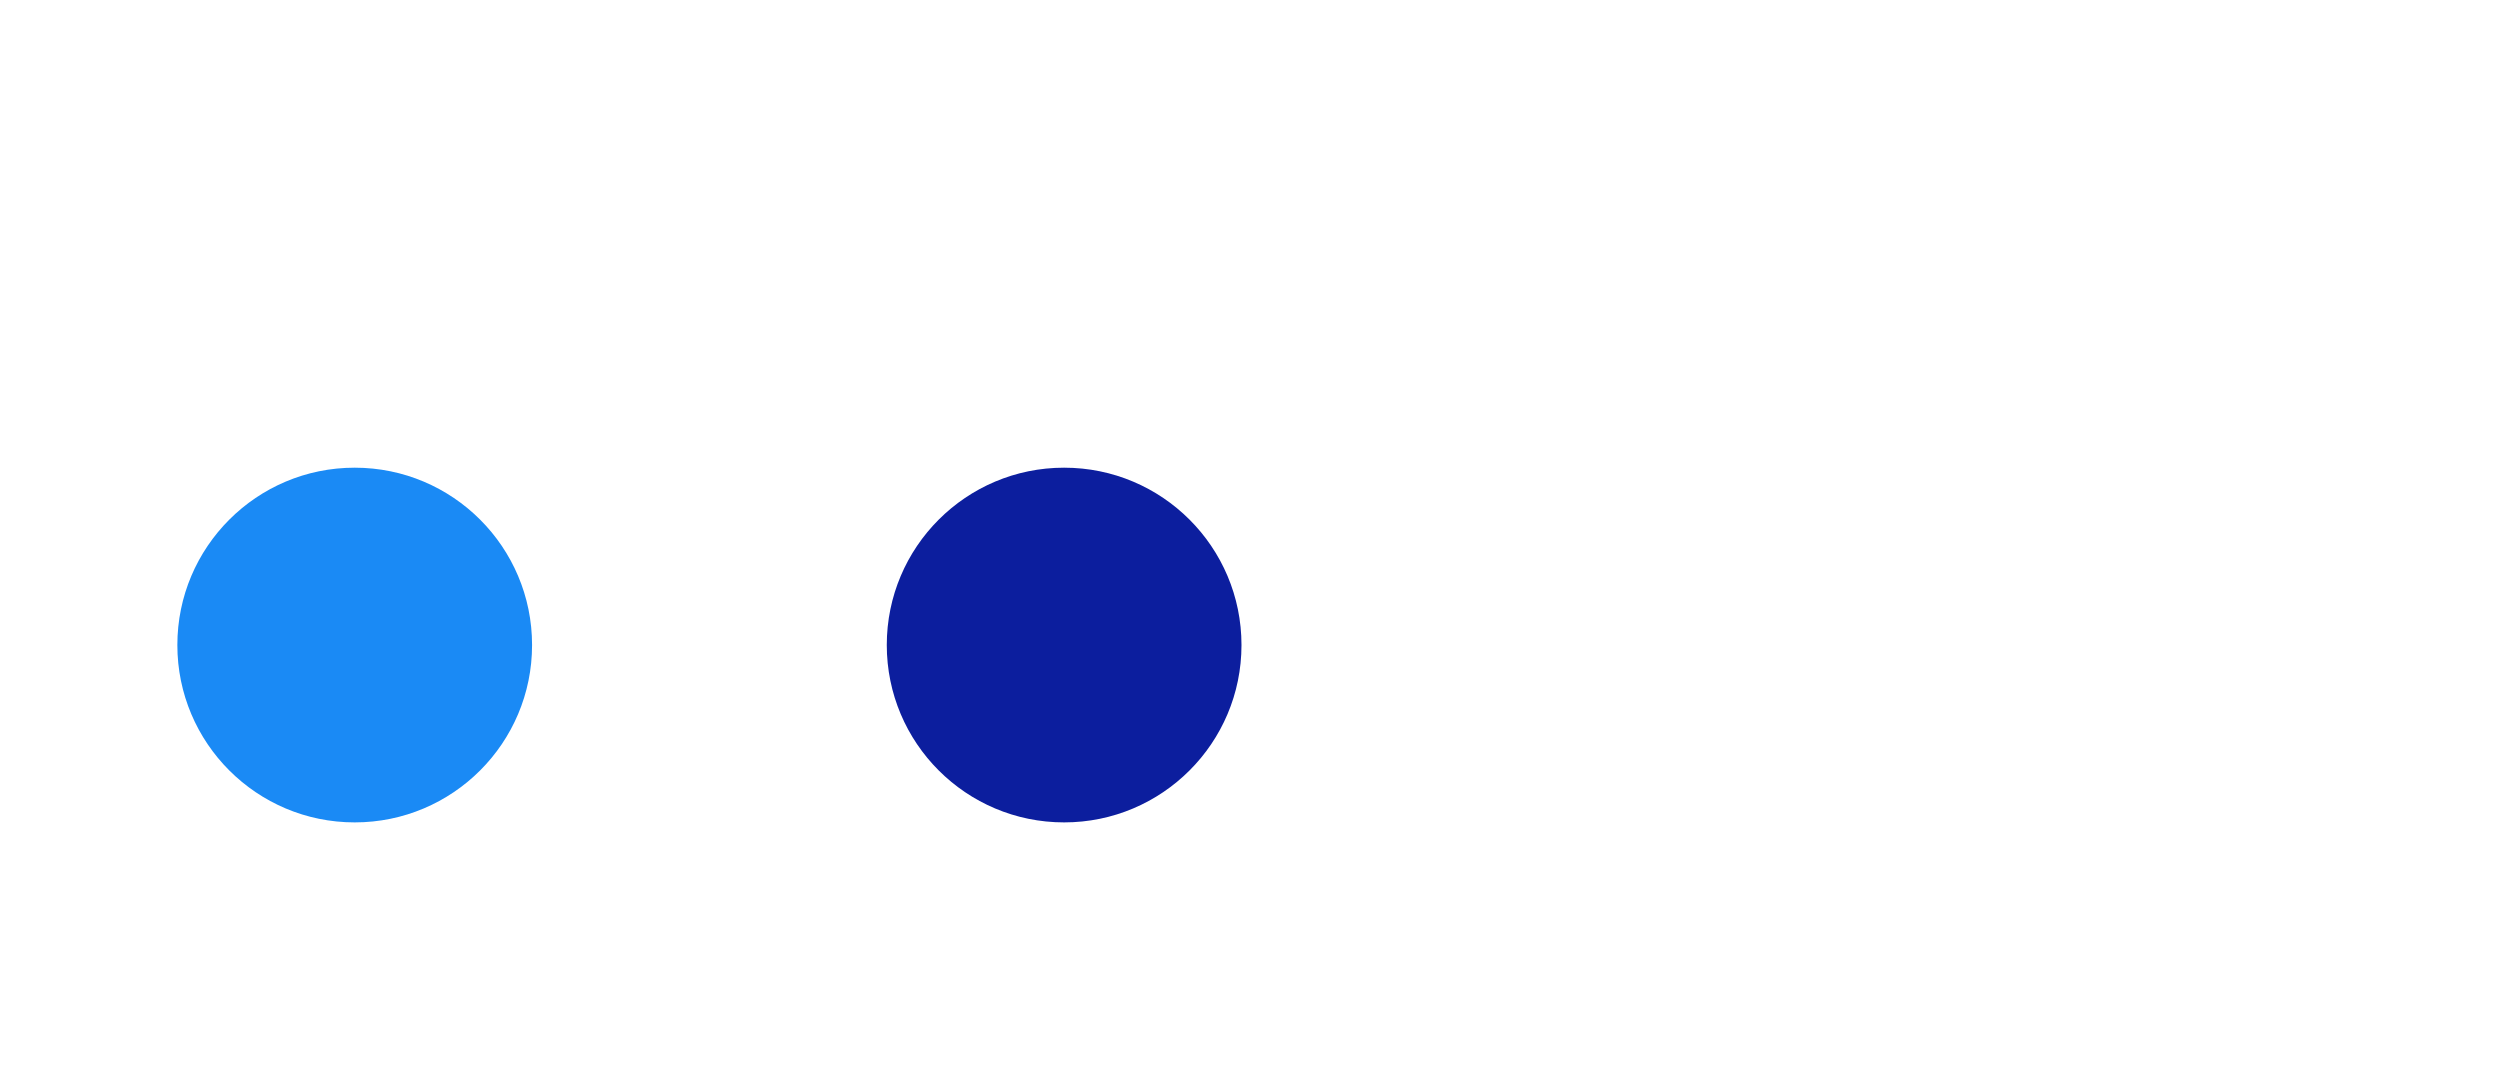
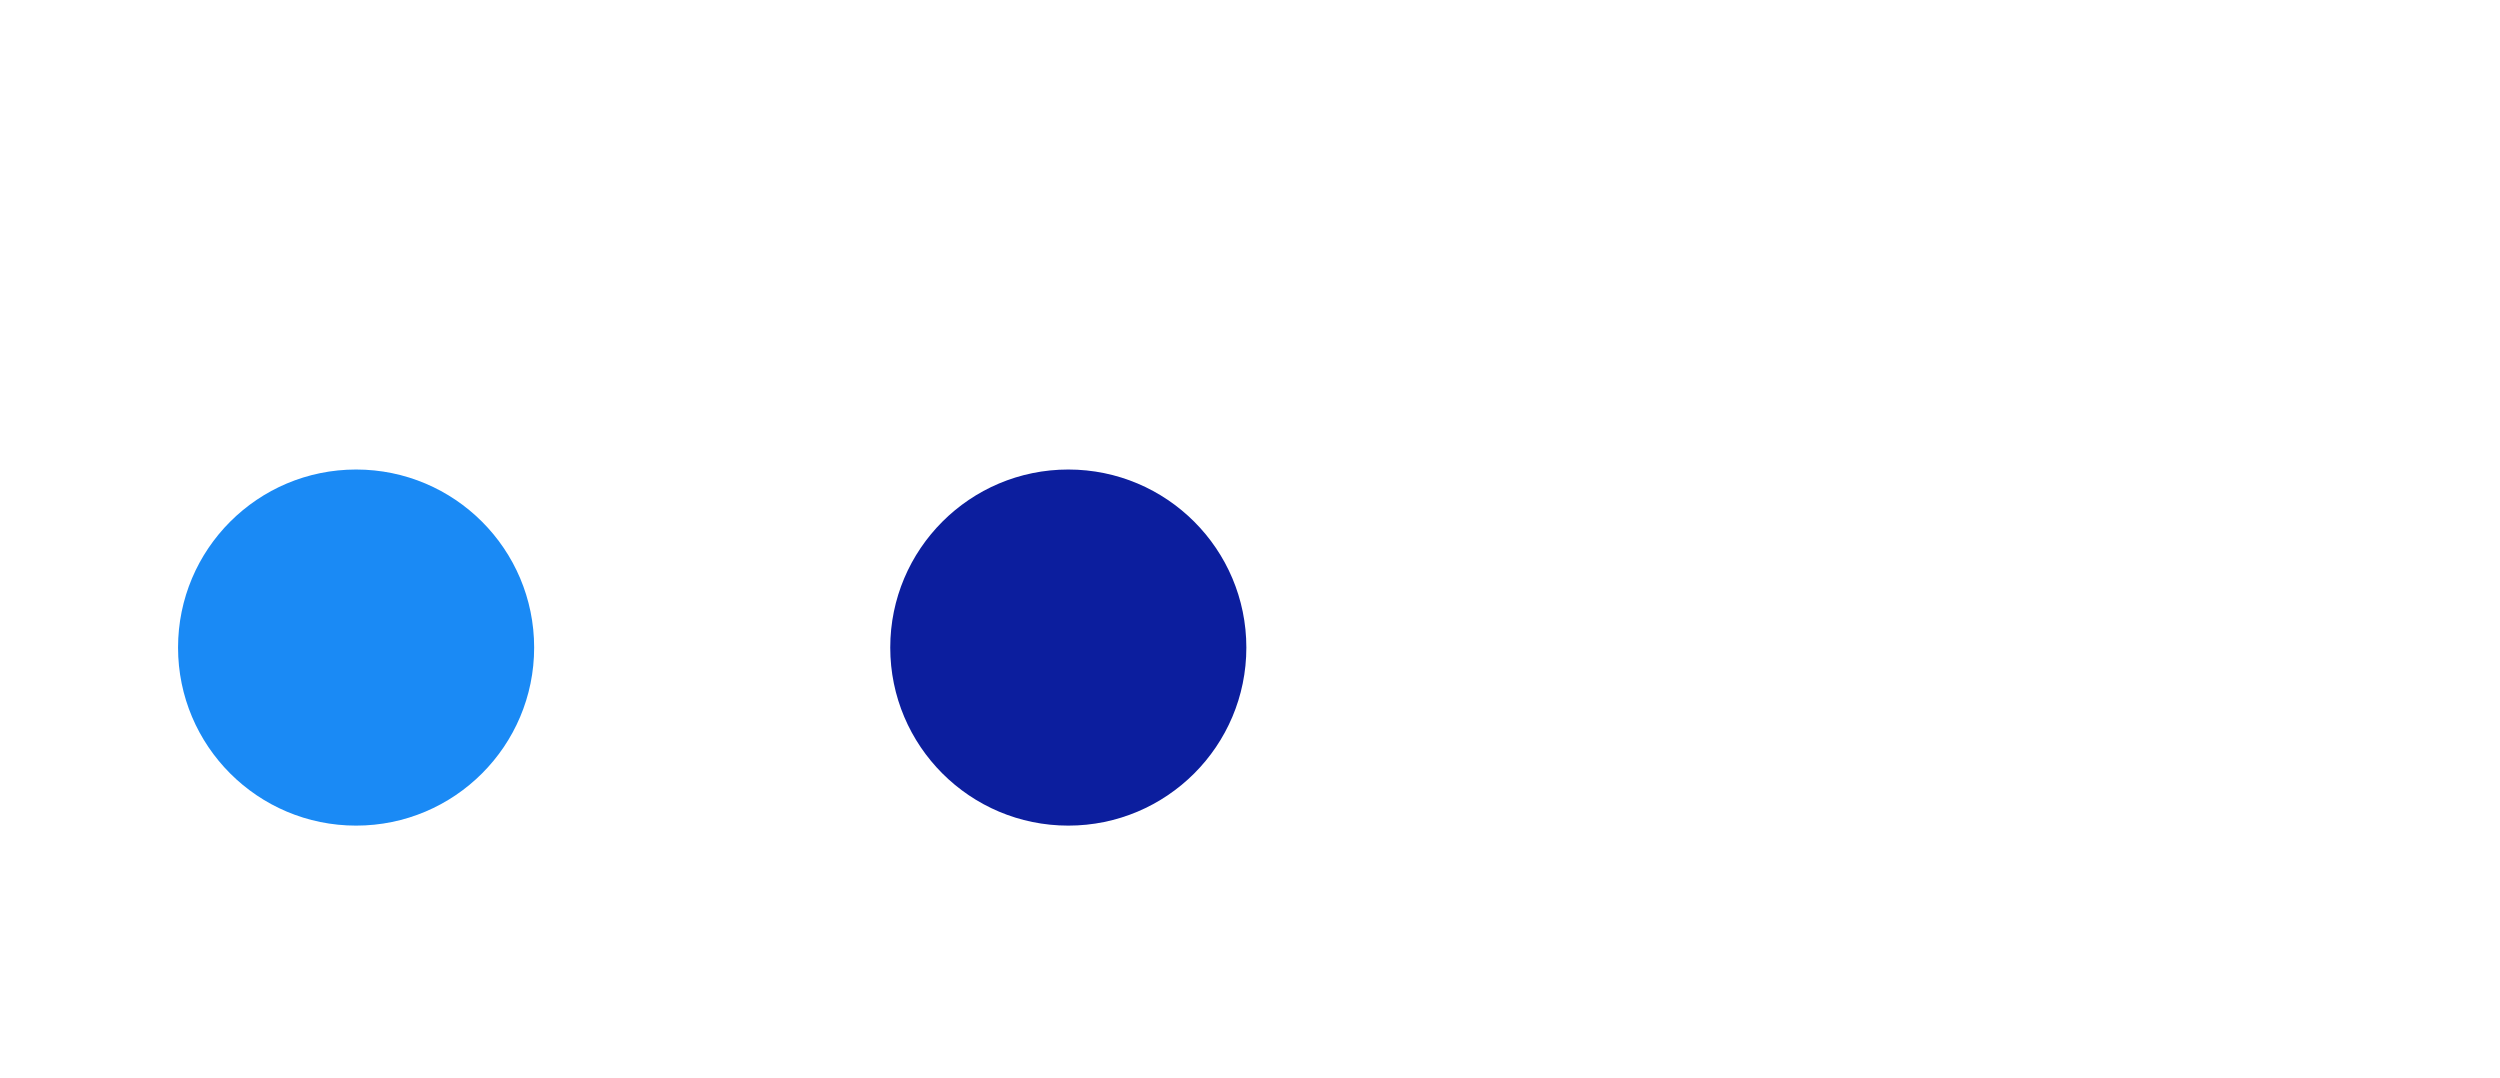
- <svg xmlns="http://www.w3.org/2000/svg" viewBox="-2 -3.637 14.096 6.054">
-   <circle r="1" cx="0" cy="0" fill="#1A8AF5" data-avg-speed="3.7593818" data-speed="0.33333334, 0.66666675, 1.0000001, 1.3333336, 1.6666665, 1.9999998, 2.333333, 2.6666663, 2.9999998, 3.333333, 3.6666672, 3.9999995, 4.333334, 4.666668, 4.9999986, 4.9999986, 4.9999986, 4.9999986, 4.9999986, 4.9999986, 5.000002, 5.000002, 5.000002, 5.000002, 5.000002, 5.000002, 5.000002, 5.000002, 5.000002, 5.000002, 4.9999948, 2.5000045, 2.5119207, 2.8452585, 2.4877174, 2.5029252, 2.515274, 2.5254953, 2.5341501, 2.5417151, 2.5485256, 2.554846, 2.5609276, 2.5669525, 2.5730586, 2.5793862, 2.5860324, 2.593123, 2.600441, 2.6081421, 2.6165788, 2.6257892, 2.6358407, 2.6467834, 2.6586819, 2.6715705, 2.6855392, 2.700605, 2.7168543, 2.7343144, 2.7530532, 2.7731085, 2.7945294, 2.817391, 2.8417084, 2.8675232, 2.8949163, 2.9238808, 2.9544775, 2.9867363, 3.0206842, 3.0563452, 3.093727, 3.385055, 3.1653311, 3.2125242, 3.2603188, 3.3089411, 3.3586578, 3.4076679, 3.4578395, 3.5097628, 3.5634305, 3.6187825, 3.6757646, 3.7342703, 3.7942026, 4.020517, 3.9248538, 3.9902198, 4.054569, 4.118094, 4.1825237, 4.2477036, 4.3132987, 4.4889517, 4.45932, 4.5220184, 4.582842, 4.64315, 4.702232, 4.8310113, 4.83495, 4.879167, 4.933402, 4.9754105, 5.000012, 5.000012, 5.000012, 4.9897227, 4.9999895, 4.9999895, 4.9999895, 4.9999895, 4.9999895, 4.9999895, 4.9999895, 4.9999895, 4.9999895, 4.9999895, 4.9999895, 4.9999895, 4.9999895, 4.9999895, 4.9999895, 4.9999895, 4.9999895, 4.9999895, 4.9999895, 5.000018, 5.000018, 5.000018, 5.000018, 5.000018, 5.000018, 5.000018, 5.000018, 5.000018, 5.000018, 5.000018, 5.000018, 5.000018, 5.000018, 5.000018, 5.000018, 5.0000186, 4.6666613, 4.333361, 4.0000033, 3.666646, 4.0000033, 3.666646, 3.3333457, 2.9999883, 2.6666877, 2.3333306, 1.9999732, 1.6666728, 1.3333155, 1.0000151, 0.66665775, 0.33335733">
-     <animate attributeName="cx" dur="2.717s" repeatCount="indefinite" calcMode="discrete" values="0;0.006;0.017;0.033;0.056;0.083;0.117;0.156;0.2;0.25;0.306;0.367;0.433;0.506;0.583;0.667;0.75;0.833;0.917;1;1.083;1.167;1.25;1.333;1.417;1.5;1.583;1.667;1.75;1.833;1.917;2;2.042;2.084;2.131;2.172;2.214;2.256;2.298;2.34;2.383;2.425;2.468;2.51;2.553;2.596;2.639;2.682;2.725;2.769;2.812;2.856;2.899;2.943;2.987;3.031;3.076;3.12;3.165;3.21;3.255;3.301;3.347;3.393;3.439;3.486;3.534;3.581;3.629;3.678;3.727;3.776;3.826;3.877;3.933;3.985;4.037;4.09;4.144;4.199;4.255;4.311;4.368;4.427;4.486;4.546;4.607;4.669;4.735;4.8;4.865;4.932;5;5.069;5.139;5.21;5.285;5.359;5.434;5.51;5.587;5.666;5.746;5.827;5.908;5.99;6.073;6.156;6.239;6.322;6.405;6.487;6.57;6.653;6.736;6.819;6.902;6.985;7.068;7.151;7.233;7.316;7.399;7.482;7.565;7.648;7.731;7.814;7.897;7.979;8.062;8.145;8.228;8.311;8.394;8.477;8.56;8.643;8.726;8.808;8.891;8.974;9.057;9.14;9.223;9.306;9.389;9.466;9.538;9.604;9.665;9.731;9.792;9.847;9.897;9.941;9.98;10.013;10.041;10.063;10.079;10.09;10.096;10.096" />
-     <animate attributeName="cy" dur="2.717s" repeatCount="indefinite" calcMode="discrete" values="0;1.1E-44;3.2E-44;6.3E-44;1.02E-43;1.5E-43;2.03E-43;2.62E-43;3.24E-43;3.88E-43;4.53E-43;5.14E-43;5.7E-43;6.17E-43;6.49E-43;6.54E-43;6.6E-43;6.66E-43;6.71E-43;6.77E-43;6.81E-43;6.85E-43;6.9E-43;6.94E-43;6.98E-43;7.02E-43;7.06E-43;7.1E-43;7.15E-43;7.19E-43;7.23E-43;7.27E-43;7.38E-43;7.6E-43;7.88E-43;3.5459434E-05;9.251008E-05;0;0;0.001;0.001;0.001;0.002;0.002;0.003;0.004;0.005;0.006;0.008;0.01;0.012;0.014;0.017;0.019;0.022;0.026;0.03;0.034;0.038;0.043;0.048;0.053;0.059;0.065;0.072;0.079;0.086;0.094;0.102;0.11;0.119;0.128;0.137;0.147;0.154;0.165;0.176;0.187;0.198;0.21;0.221;0.233;0.245;0.257;0.269;0.281;0.293;0.305;0.313;0.325;0.336;0.347;0.358;0.368;0.378;0.386;0.391;0.398;0.405;0.41;0.414;0.417;0.415;0.415;0.413;0.409;0.402;0.394;0.385;0.377;0.371;0.363;0.354;0.346;0.337;0.329;0.32;0.312;0.303;0.294;0.286;0.277;0.269;0.26;0.252;0.243;0.234;0.226;0.217;0.209;0.2;0.192;0.183;0.174;0.166;0.157;0.149;0.14;0.132;0.123;0.115;0.106;0.097;0.089;0.08;0.072;0.063;0.055;0.048;0.041;0.035;0.028;0.021;0.016;0.011;0.006;0.002;-0.001;-0.004;-0.006;-0.008;-0.009;-0.01;-0.01" />
+ <svg xmlns="http://www.w3.org/2000/svg" viewBox="-2 -3.637 14.041 6.054">
+   <circle r="1" cx="0" cy="0" fill="#1A8AF5" data-avg-speed="3.7622795" data-speed="0.33333334, 0.66666675, 1.0000001, 1.3333336, 1.6666665, 1.9999998, 2.333333, 2.6666663, 2.9999998, 3.333333, 3.6666672, 3.9999995, 4.333334, 4.666668, 4.9999986, 4.9999986, 4.9999986, 4.9999986, 4.9999986, 4.9999986, 5.000002, 5.000002, 5.000002, 5.000002, 5.000002, 5.000002, 5.000002, 5.000002, 5.000002, 5.000002, 4.9999948, 2.5000045, 2.5119207, 2.8452585, 2.4877174, 2.5029252, 2.515274, 2.5254953, 2.5341501, 2.5417151, 2.5485256, 2.554846, 2.5609276, 2.5669525, 2.5730586, 2.5793862, 2.5860324, 2.593123, 2.600441, 2.6081421, 2.6165788, 2.6257892, 2.6358407, 2.6467834, 2.6586819, 2.6715705, 2.6855392, 2.700605, 2.7168543, 2.7343144, 2.7530532, 2.7731085, 2.7945294, 2.817391, 2.8417084, 2.8675232, 2.8949163, 2.9238808, 2.9544775, 2.9867363, 3.0206842, 3.0563452, 3.093727, 3.385055, 3.1653311, 3.2125242, 3.2603188, 3.3089411, 3.3586578, 3.4076679, 3.4578395, 3.5097628, 3.5634305, 3.6187825, 3.6757646, 3.7342703, 3.7942026, 4.020517, 3.9248538, 3.9902198, 4.054569, 4.118094, 4.1825237, 4.2477036, 4.3132987, 4.4889517, 4.45932, 4.5220184, 4.582842, 4.64315, 4.702232, 4.8310113, 4.83495, 4.879167, 4.933402, 4.9754105, 5.000012, 5.000012, 5.000012, 4.9897227, 4.9999895, 4.9999895, 4.9999895, 4.9999895, 4.9999895, 4.9999895, 4.9999895, 4.9999895, 4.9999895, 4.9999895, 4.9999895, 4.9999895, 4.9999895, 4.9999895, 4.9999895, 4.9999895, 4.9999895, 4.9999895, 4.9999895, 5.000018, 5.000018, 5.000018, 5.000018, 5.000018, 5.000018, 5.000018, 5.000018, 5.000018, 5.000018, 5.000018, 5.000018, 5.000018, 5.000018, 5.000018, 5.000018, 5.0000186, 4.9582553, 4.624898, 4.291598, 3.9582403, 3.62494, 3.2915826, 2.9582822, 2.624925, 2.2915676, 1.9582673, 1.6249099, 1.2916094, 0.9582521, 0.62489474, 0.29159436">
+     <animate attributeName="cx" dur="2.7s" repeatCount="indefinite" calcMode="discrete" values="0;0.006;0.017;0.033;0.056;0.083;0.117;0.156;0.2;0.25;0.306;0.367;0.433;0.506;0.583;0.667;0.75;0.833;0.917;1;1.083;1.167;1.25;1.333;1.417;1.5;1.583;1.667;1.75;1.833;1.917;2;2.042;2.084;2.131;2.172;2.214;2.256;2.298;2.34;2.383;2.425;2.468;2.51;2.553;2.596;2.639;2.682;2.725;2.769;2.812;2.856;2.899;2.943;2.987;3.031;3.076;3.12;3.165;3.21;3.255;3.301;3.347;3.393;3.439;3.486;3.534;3.581;3.629;3.678;3.727;3.776;3.826;3.877;3.933;3.985;4.037;4.09;4.144;4.199;4.255;4.311;4.368;4.427;4.486;4.546;4.607;4.669;4.735;4.8;4.865;4.932;5;5.069;5.139;5.21;5.285;5.359;5.434;5.51;5.587;5.666;5.746;5.827;5.908;5.99;6.073;6.156;6.239;6.322;6.405;6.487;6.57;6.653;6.736;6.819;6.902;6.985;7.068;7.151;7.233;7.316;7.399;7.482;7.565;7.648;7.731;7.814;7.897;7.979;8.062;8.145;8.228;8.311;8.394;8.477;8.56;8.643;8.726;8.808;8.891;8.974;9.057;9.14;9.223;9.306;9.389;9.471;9.548;9.619;9.684;9.744;9.799;9.848;9.892;9.93;9.962;9.989;10.01;10.026;10.037;10.041;10.041" />
+     <animate attributeName="cy" dur="2.7s" repeatCount="indefinite" calcMode="discrete" values="0;1.1E-44;3.2E-44;6.3E-44;1.02E-43;1.5E-43;2.03E-43;2.62E-43;3.24E-43;3.88E-43;4.53E-43;5.14E-43;5.7E-43;6.17E-43;6.49E-43;6.54E-43;6.6E-43;6.66E-43;6.71E-43;6.77E-43;6.81E-43;6.85E-43;6.9E-43;6.94E-43;6.98E-43;7.02E-43;7.06E-43;7.1E-43;7.15E-43;7.19E-43;7.23E-43;7.27E-43;7.38E-43;7.6E-43;7.88E-43;3.5459434E-05;9.251008E-05;0;0;0.001;0.001;0.001;0.002;0.002;0.003;0.004;0.005;0.006;0.008;0.01;0.012;0.014;0.017;0.019;0.022;0.026;0.03;0.034;0.038;0.043;0.048;0.053;0.059;0.065;0.072;0.079;0.086;0.094;0.102;0.11;0.119;0.128;0.137;0.147;0.154;0.165;0.176;0.187;0.198;0.21;0.221;0.233;0.245;0.257;0.269;0.281;0.293;0.305;0.313;0.325;0.336;0.347;0.358;0.368;0.378;0.386;0.391;0.398;0.405;0.41;0.414;0.417;0.415;0.415;0.413;0.409;0.402;0.394;0.385;0.377;0.371;0.363;0.354;0.346;0.337;0.329;0.32;0.312;0.303;0.294;0.286;0.277;0.269;0.26;0.252;0.243;0.234;0.226;0.217;0.209;0.2;0.192;0.183;0.174;0.166;0.157;0.149;0.14;0.132;0.123;0.115;0.106;0.097;0.089;0.08;0.072;0.063;0.055;0.047;0.039;0.033;0.026;0.021;0.016;0.011;0.007;0.004;0.001;-0.001;-0.003;-0.004;-0.004;-0.004" />
  </circle>
  <circle r="1" cx="4" cy="0" fill="#0C1E9E" data-avg-speed="2.2184877" data-speed="2.4999902, 2.5149696, 2.2095609, 2.5644293, 2.5748508, 2.5868278, 2.5993443, 2.6119034, 2.623976, 2.6354206, 2.6460445, 2.655793, 2.6646671, 2.6726506, 2.6798053, 2.6861253, 2.6916685, 2.6967711, 2.7014105, 2.7052932, 2.7085288, 2.711093, 2.7130625, 2.7143803, 2.715116, 2.7152305, 2.71471, 2.713587, 2.71179, 2.7093458, 2.7062037, 2.7023351, 2.6976838, 2.692243, 2.6859524, 2.6787758, 2.6706493, 2.6615531, 2.6513982, 2.6401384, 2.6277227, 2.6140752, 2.302265, 2.5856478, 2.565805, 2.544924, 2.522792, 2.4991848, 2.4766681, 2.4527862, 2.426639, 2.3981931, 2.3673885, 2.3342073, 2.2985802, 2.2604516, 1.9452387, 2.1728444, 2.124052, 2.0754726, 2.027014, 1.9748445, 1.9190387, 1.8596499, 1.5443393, 1.7212682, 1.6540087, 1.5863001, 1.5130745, 1.434897, 1.1197165, 1.2512681, 1.2017798, 1.1662937, 1.105502, 1, 0.666665, 0.33333495, 0.18507335, 0.51828015, 0.18494646">
-     <animate attributeName="cx" dur="2.717s" repeatCount="indefinite" calcMode="discrete" values="4;4;4;4;4;4;4;4;4;4;4;4;4;4;4;4;4;4;4;4;4;4;4;4;4;4;4;4;4;4;4;4;4.042;4.084;4.12;4.163;4.205;4.248;4.291;4.333;4.376;4.418;4.461;4.503;4.545;4.587;4.629;4.671;4.713;4.755;4.797;4.838;4.88;4.921;4.962;5.003;5.043;5.084;5.124;5.164;5.204;5.243;5.282;5.321;5.359;5.397;5.435;5.472;5.509;5.545;5.581;5.616;5.651;5.685;5.714;5.748;5.781;5.814;5.845;5.876;5.905;5.934;5.961;5.988;6.014;6.038;6.062;6.084;6.102;6.123;6.143;6.161;6.177;6.192;6.206;6.218;6.227;6.238;6.247;6.254;6.259;6.263;6.265;6.268;6.269;6.269;6.268;6.267;6.266;6.266;6.265;6.265;6.265;6.265;6.265;6.265;6.265;6.265;6.265;6.265;6.265;6.265;6.265;6.265;6.265;6.265;6.265;6.265;6.265;6.265;6.265;6.265;6.265;6.265;6.265;6.265;6.265;6.265;6.265;6.265;6.265;6.265;6.265;6.265;6.265;6.265;6.265;6.265;6.265;6.265;6.265;6.265;6.265;6.265;6.265;6.265;6.265;6.265;6.265;6.265;6.265;6.265;6.265;6.265" />
-     <animate attributeName="cy" dur="2.717s" repeatCount="indefinite" calcMode="discrete" values="0;1.1E-44;2.2E-44;3.4E-44;4.5E-44;5.6E-44;6.7E-44;7.8E-44;9E-44;1.01E-43;1.12E-43;1.23E-43;1.35E-43;1.46E-43;1.57E-43;1.68E-43;1.8E-43;1.9E-43;2.02E-43;2.13E-43;2.24E-43;2.35E-43;2.47E-43;2.58E-43;2.69E-43;2.8E-43;2.91E-43;3.03E-43;3.14E-43;3.25E-43;3.36E-43;3.36E-43;3.39E-43;-0.002;-0.006;-0.009;-0.014;-0.021;-0.029;-0.038;-0.048;-0.059;-0.071;-0.084;-0.098;-0.112;-0.127;-0.143;-0.159;-0.175;-0.192;-0.21;-0.228;-0.247;-0.266;-0.285;-0.305;-0.325;-0.346;-0.367;-0.389;-0.411;-0.434;-0.457;-0.48;-0.504;-0.528;-0.553;-0.578;-0.603;-0.629;-0.655;-0.682;-0.709;-0.734;-0.761;-0.788;-0.815;-0.843;-0.871;-0.9;-0.929;-0.959;-0.989;-1.019;-1.049;-1.079;-1.11;-1.137;-1.166;-1.196;-1.225;-1.254;-1.284;-1.313;-1.341;-1.365;-1.392;-1.418;-1.443;-1.468;-1.492;-1.51;-1.531;-1.551;-1.57;-1.589;-1.605;-1.616;-1.622;-1.625;-1.634;-1.637;-1.637;-1.637;-1.637;-1.637;-1.637;-1.637;-1.637;-1.637;-1.637;-1.637;-1.637;-1.637;-1.637;-1.637;-1.637;-1.637;-1.637;-1.637;-1.637;-1.637;-1.637;-1.637;-1.637;-1.637;-1.637;-1.637;-1.637;-1.637;-1.637;-1.637;-1.637;-1.637;-1.637;-1.637;-1.637;-1.637;-1.637;-1.637;-1.637;-1.637;-1.637;-1.637;-1.637;-1.637;-1.637;-1.637;-1.637;-1.637;-1.637;-1.637;-1.637" />
+     <animate attributeName="cx" dur="2.7s" repeatCount="indefinite" calcMode="discrete" values="4;4;4;4;4;4;4;4;4;4;4;4;4;4;4;4;4;4;4;4;4;4;4;4;4;4;4;4;4;4;4;4;4.042;4.084;4.12;4.163;4.205;4.248;4.291;4.333;4.376;4.418;4.461;4.503;4.545;4.587;4.629;4.671;4.713;4.755;4.797;4.838;4.88;4.921;4.962;5.003;5.043;5.084;5.124;5.164;5.204;5.243;5.282;5.321;5.359;5.397;5.435;5.472;5.509;5.545;5.581;5.616;5.651;5.685;5.714;5.748;5.781;5.814;5.845;5.876;5.905;5.934;5.961;5.988;6.014;6.038;6.062;6.084;6.102;6.123;6.143;6.161;6.177;6.192;6.206;6.218;6.227;6.238;6.247;6.254;6.259;6.263;6.265;6.268;6.269;6.269;6.268;6.267;6.266;6.266;6.265;6.265;6.265;6.265;6.265;6.265;6.265;6.265;6.265;6.265;6.265;6.265;6.265;6.265;6.265;6.265;6.265;6.265;6.265;6.265;6.265;6.265;6.265;6.265;6.265;6.265;6.265;6.265;6.265;6.265;6.265;6.265;6.265;6.265;6.265;6.265;6.265;6.265;6.265;6.265;6.265;6.265;6.265;6.265;6.265;6.265;6.265;6.265;6.265;6.265;6.265;6.265;6.265" />
+     <animate attributeName="cy" dur="2.7s" repeatCount="indefinite" calcMode="discrete" values="0;1.1E-44;2.2E-44;3.4E-44;4.5E-44;5.6E-44;6.7E-44;7.8E-44;9E-44;1.01E-43;1.12E-43;1.23E-43;1.35E-43;1.46E-43;1.57E-43;1.68E-43;1.8E-43;1.9E-43;2.02E-43;2.13E-43;2.24E-43;2.35E-43;2.47E-43;2.58E-43;2.69E-43;2.8E-43;2.91E-43;3.03E-43;3.14E-43;3.25E-43;3.36E-43;3.36E-43;3.39E-43;-0.002;-0.006;-0.009;-0.014;-0.021;-0.029;-0.038;-0.048;-0.059;-0.071;-0.084;-0.098;-0.112;-0.127;-0.143;-0.159;-0.175;-0.192;-0.21;-0.228;-0.247;-0.266;-0.285;-0.305;-0.325;-0.346;-0.367;-0.389;-0.411;-0.434;-0.457;-0.48;-0.504;-0.528;-0.553;-0.578;-0.603;-0.629;-0.655;-0.682;-0.709;-0.734;-0.761;-0.788;-0.815;-0.843;-0.871;-0.9;-0.929;-0.959;-0.989;-1.019;-1.049;-1.079;-1.11;-1.137;-1.166;-1.196;-1.225;-1.254;-1.284;-1.313;-1.341;-1.365;-1.392;-1.418;-1.443;-1.468;-1.492;-1.51;-1.531;-1.551;-1.57;-1.589;-1.605;-1.616;-1.622;-1.625;-1.634;-1.637;-1.637;-1.637;-1.637;-1.637;-1.637;-1.637;-1.637;-1.637;-1.637;-1.637;-1.637;-1.637;-1.637;-1.637;-1.637;-1.637;-1.637;-1.637;-1.637;-1.637;-1.637;-1.637;-1.637;-1.637;-1.637;-1.637;-1.637;-1.637;-1.637;-1.637;-1.637;-1.637;-1.637;-1.637;-1.637;-1.637;-1.637;-1.637;-1.637;-1.637;-1.637;-1.637;-1.637;-1.637;-1.637;-1.637;-1.637;-1.637;-1.637;-1.637" />
  </circle>
</svg>
